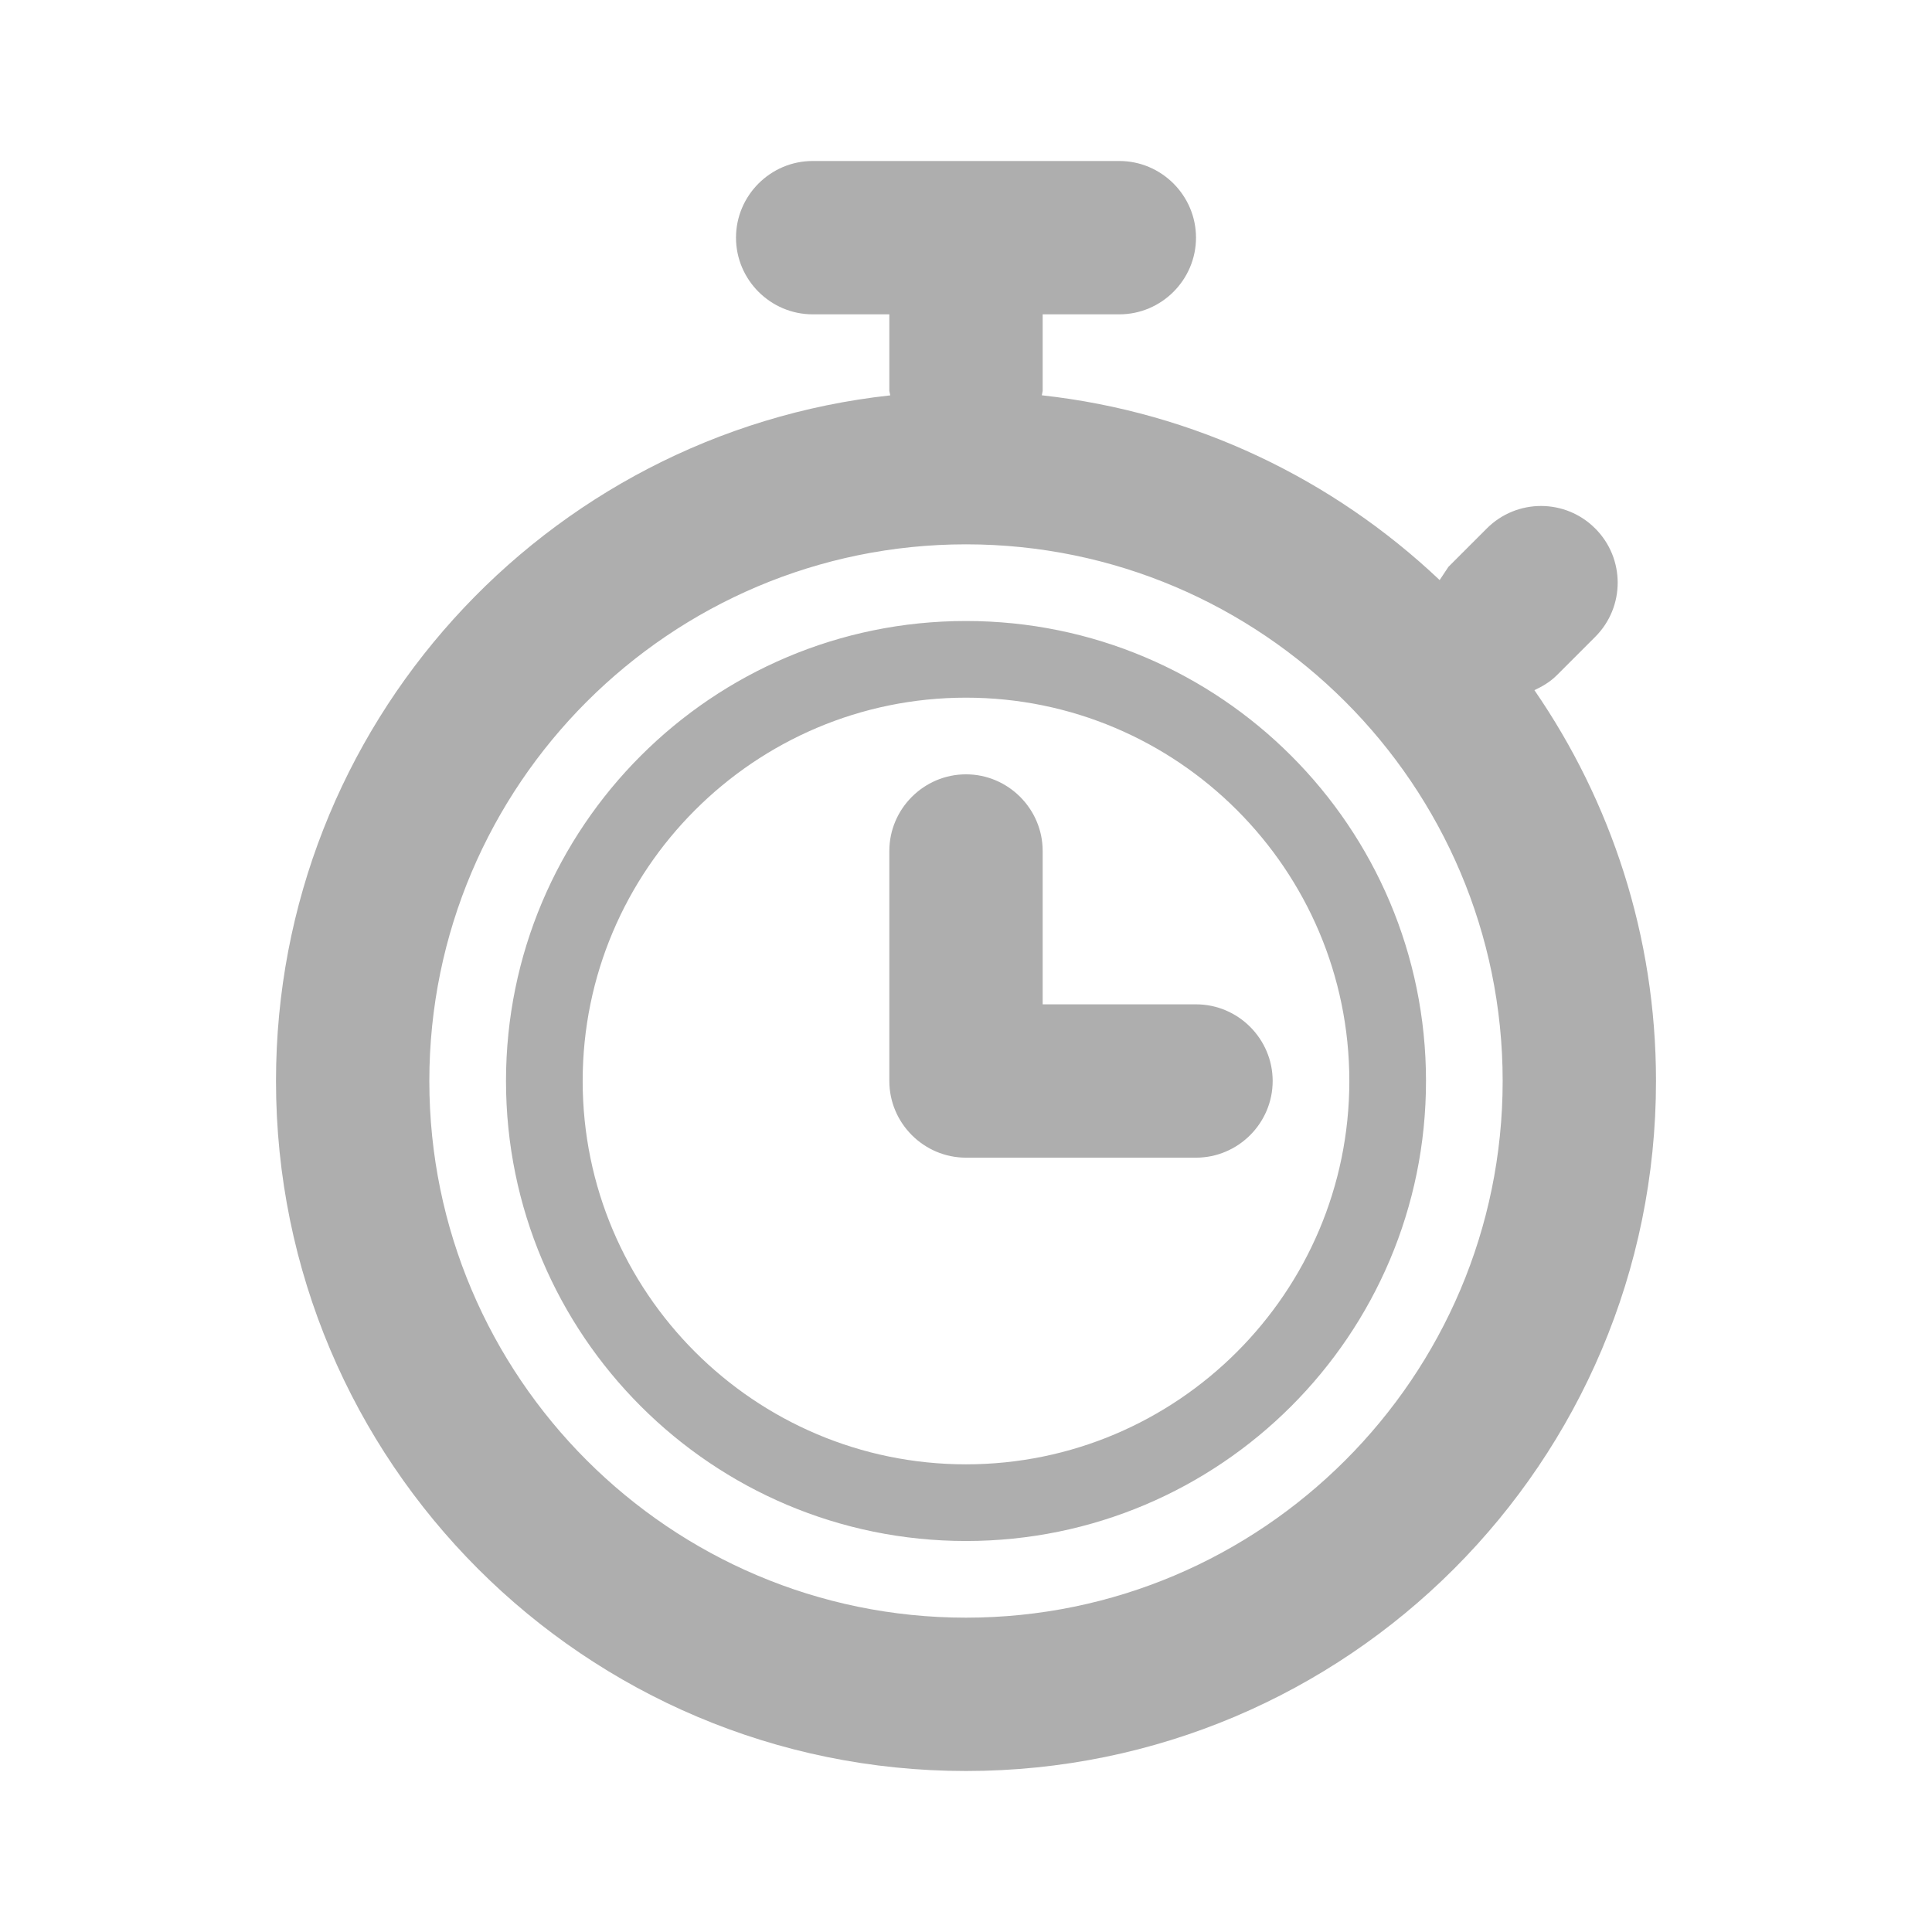
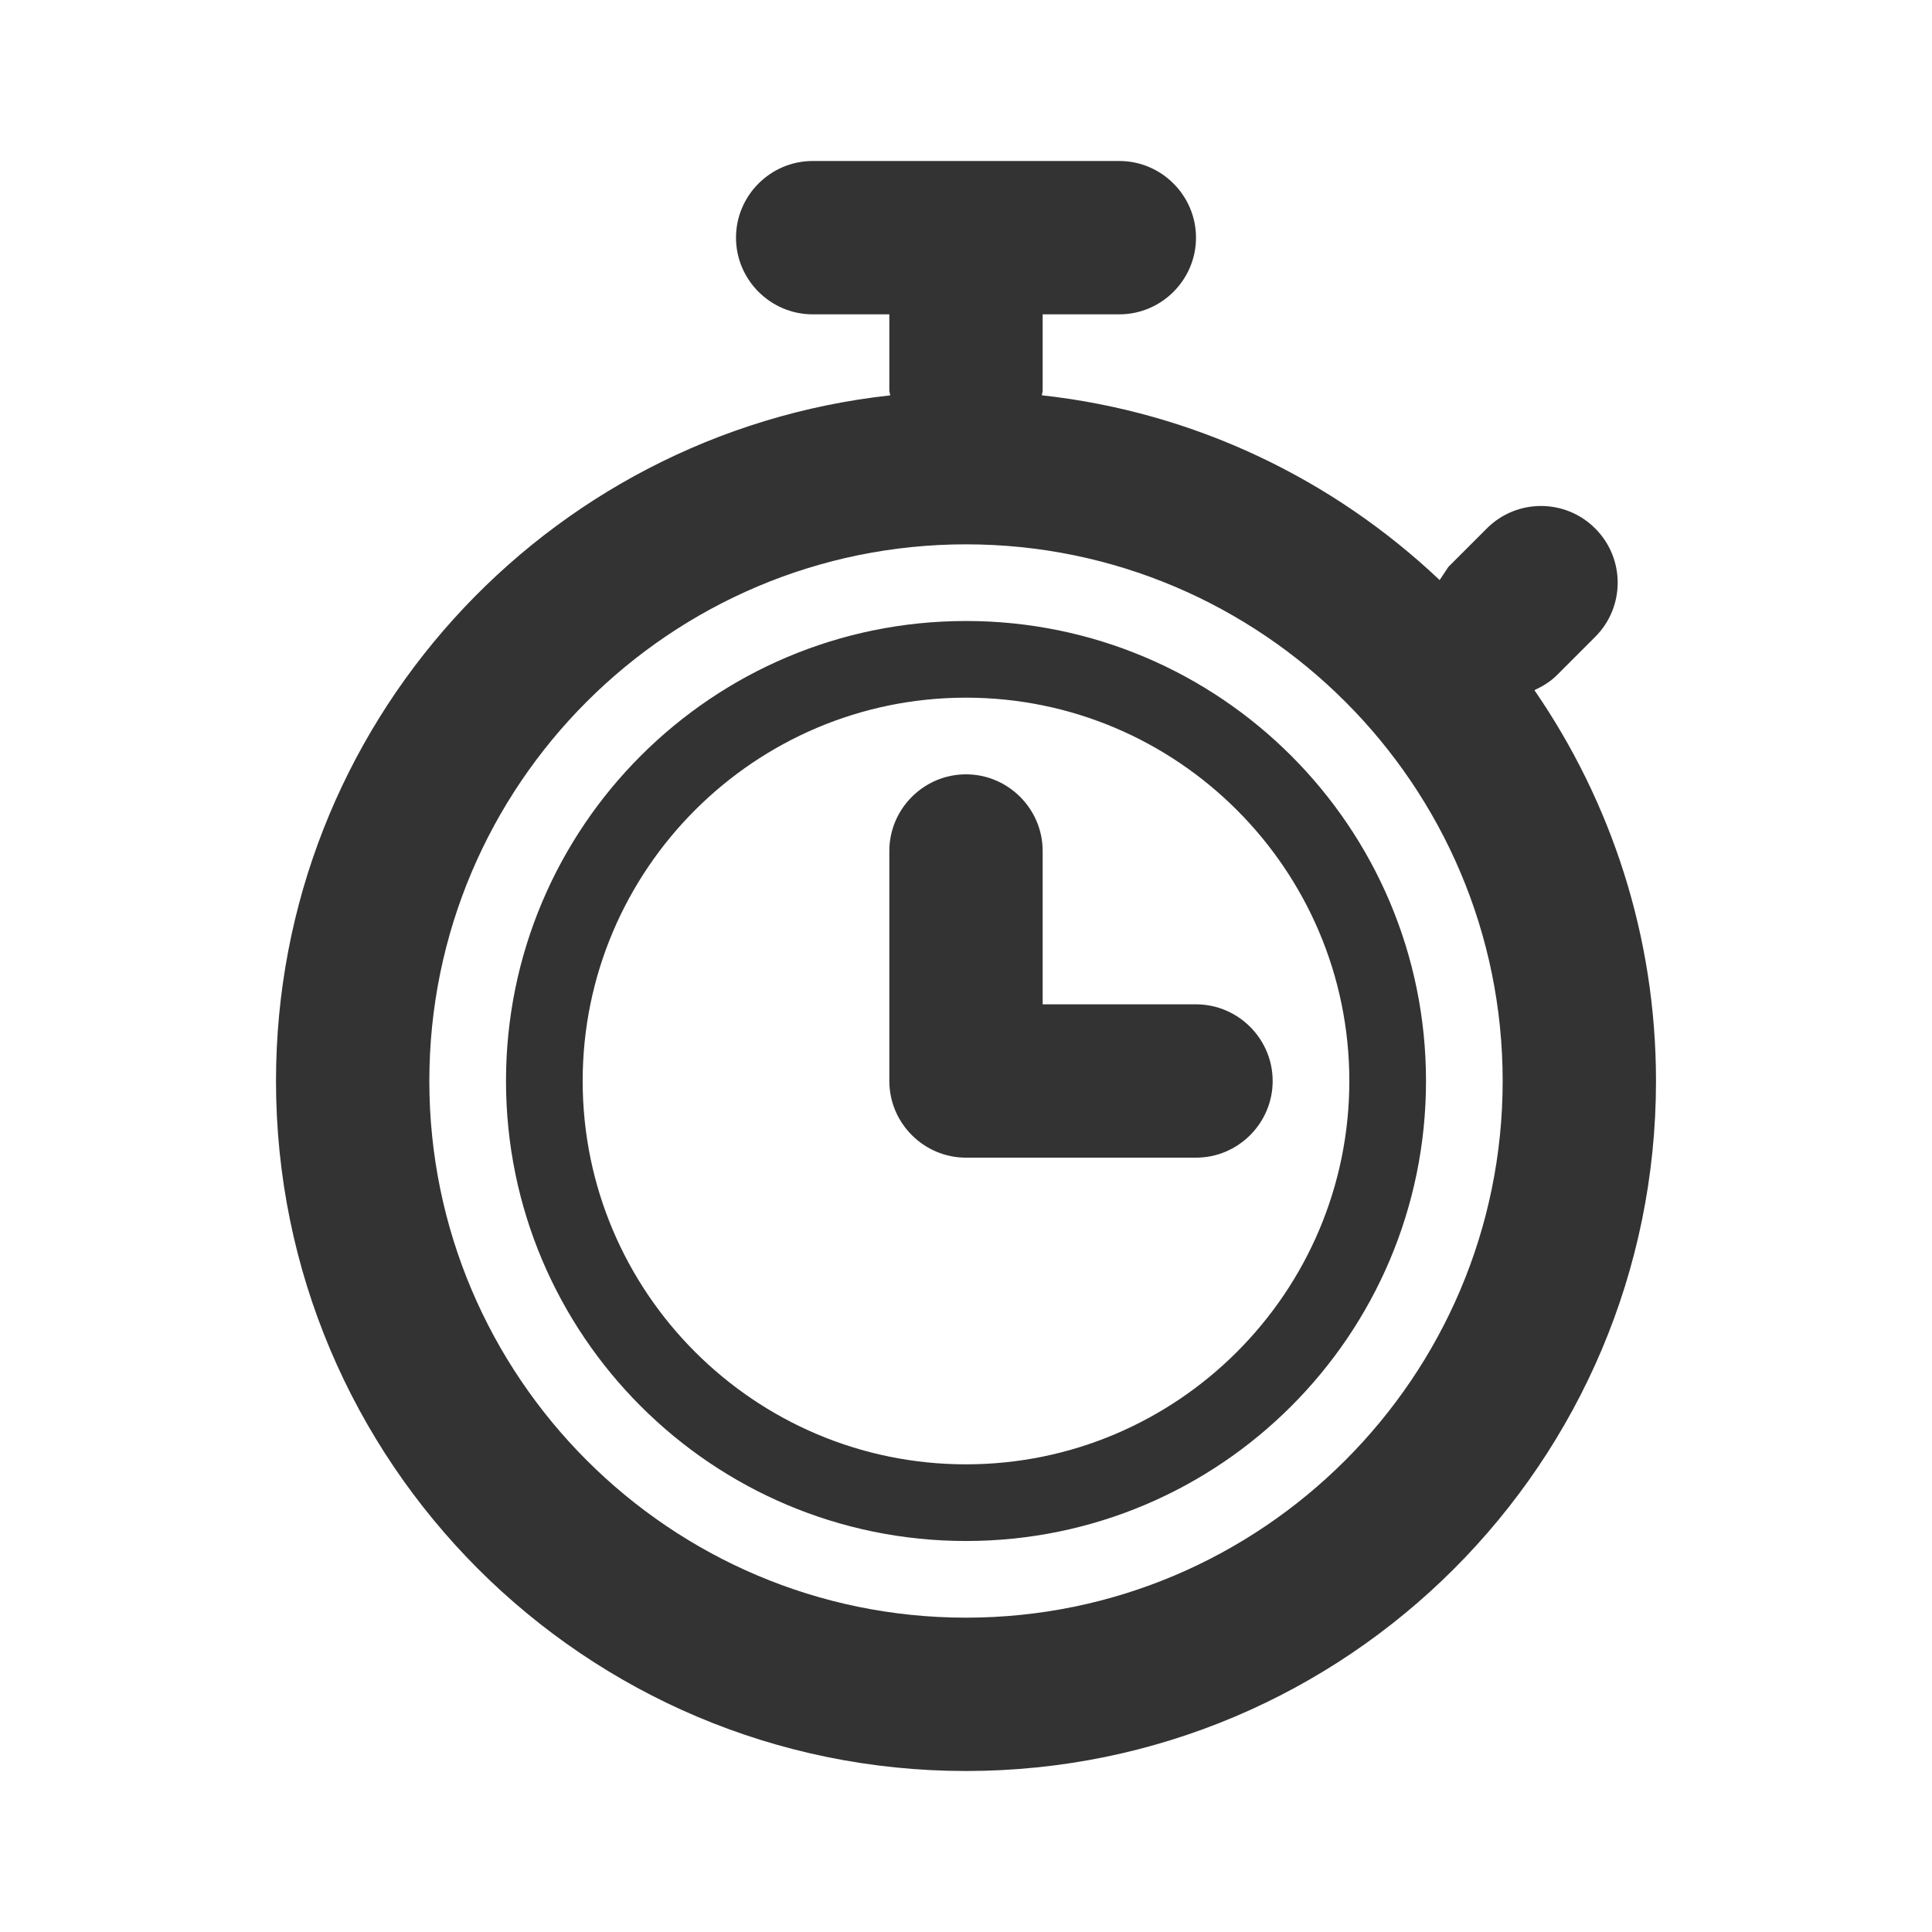
- <svg xmlns="http://www.w3.org/2000/svg" version="1.2" width="24" height="24" viewBox="0 0 24 24" id="svg7030">
+ <svg xmlns="http://www.w3.org/2000/svg" id="svg7030" viewBox="0 0 24 24" height="24" width="24" version="1.2">
  <defs id="defs7034" />
-   <g id="g7028" transform="matrix(0.952381,0,0,0.952381,0.5714286,0.09523812)" style="fill:#aeaeae;fill-opacity:1">
-     <path d="M 19.414,8.902 C 19.518,8.854 19.62,8.794 19.707,8.707 l 0.5,-0.5 c 0.391,-0.391 0.391,-1.023 0,-1.414 -0.391,-0.391 -1.023,-0.391 -1.414,0 l -0.5,0.5 -0.115,0.173 C 16.791,6.154 14.99,5.276 12.989,5.056 L 13,5 V 4 h 1 C 14.55,4 15,3.55 15,3 15,2.45 14.55,2 14,2 H 10 C 9.45,2 9,2.45 9,3 9,3.55 9.45,4 10,4 h 1 v 1 l 0.012,0.057 C 6.506,5.549 3,9.364 3,14 c 0,4.971 4.029,9 9,9 4.971,0 9,-4.029 9,-9 0,-1.894 -0.588,-3.648 -1.586,-5.098 z M 12,21 C 8.141,21 5,17.86 5,14 5,10.14 8.141,7 12,7 c 3.859,0 7,3.14 7,7 0,3.86 -3.141,7 -7,7 z m 1,-8 v -2 c 0,-0.55 -0.45,-1 -1,-1 -0.55,0 -1,0.45 -1,1 v 3 c 0,0.55 0.45,1 1,1 h 3 c 0.55,0 1,-0.45 1,-1 0,-0.55 -0.45,-1 -1,-1 z M 12,8 c -3.312,0 -6,2.688 -6,6 0,3.312 2.688,6 6,6 3.312,0 6,-2.688 6,-6 0,-3.312 -2.688,-6 -6,-6 z m 0,11 C 9.243,19 7,16.757 7,14 7,11.243 9.243,9 12,9 c 2.757,0 5,2.243 5,5 0,2.757 -2.243,5 -5,5 z" id="path7026" style="fill:#aeaeae;fill-opacity:1" />
+   <g style="fill:#333333;fill-opacity:1" transform="matrix(0.952381,0,0,0.952381,0.5714286,0.09523812)" id="g7028">
+     <path style="fill:#333333;fill-opacity:1" id="path7026" d="M 19.414,8.902 C 19.518,8.854 19.62,8.794 19.707,8.707 l 0.5,-0.5 c 0.391,-0.391 0.391,-1.023 0,-1.414 -0.391,-0.391 -1.023,-0.391 -1.414,0 l -0.5,0.5 -0.115,0.173 C 16.791,6.154 14.99,5.276 12.989,5.056 L 13,5 V 4 h 1 C 14.55,4 15,3.55 15,3 15,2.45 14.55,2 14,2 H 10 C 9.45,2 9,2.45 9,3 9,3.55 9.45,4 10,4 h 1 v 1 l 0.012,0.057 C 6.506,5.549 3,9.364 3,14 c 0,4.971 4.029,9 9,9 4.971,0 9,-4.029 9,-9 0,-1.894 -0.588,-3.648 -1.586,-5.098 z M 12,21 C 8.141,21 5,17.86 5,14 5,10.14 8.141,7 12,7 c 3.859,0 7,3.14 7,7 0,3.86 -3.141,7 -7,7 z m 1,-8 v -2 c 0,-0.55 -0.45,-1 -1,-1 -0.55,0 -1,0.45 -1,1 v 3 c 0,0.55 0.45,1 1,1 h 3 c 0.55,0 1,-0.45 1,-1 0,-0.55 -0.45,-1 -1,-1 z M 12,8 c -3.312,0 -6,2.688 -6,6 0,3.312 2.688,6 6,6 3.312,0 6,-2.688 6,-6 0,-3.312 -2.688,-6 -6,-6 z m 0,11 C 9.243,19 7,16.757 7,14 7,11.243 9.243,9 12,9 c 2.757,0 5,2.243 5,5 0,2.757 -2.243,5 -5,5 z" />
  </g>
</svg>
